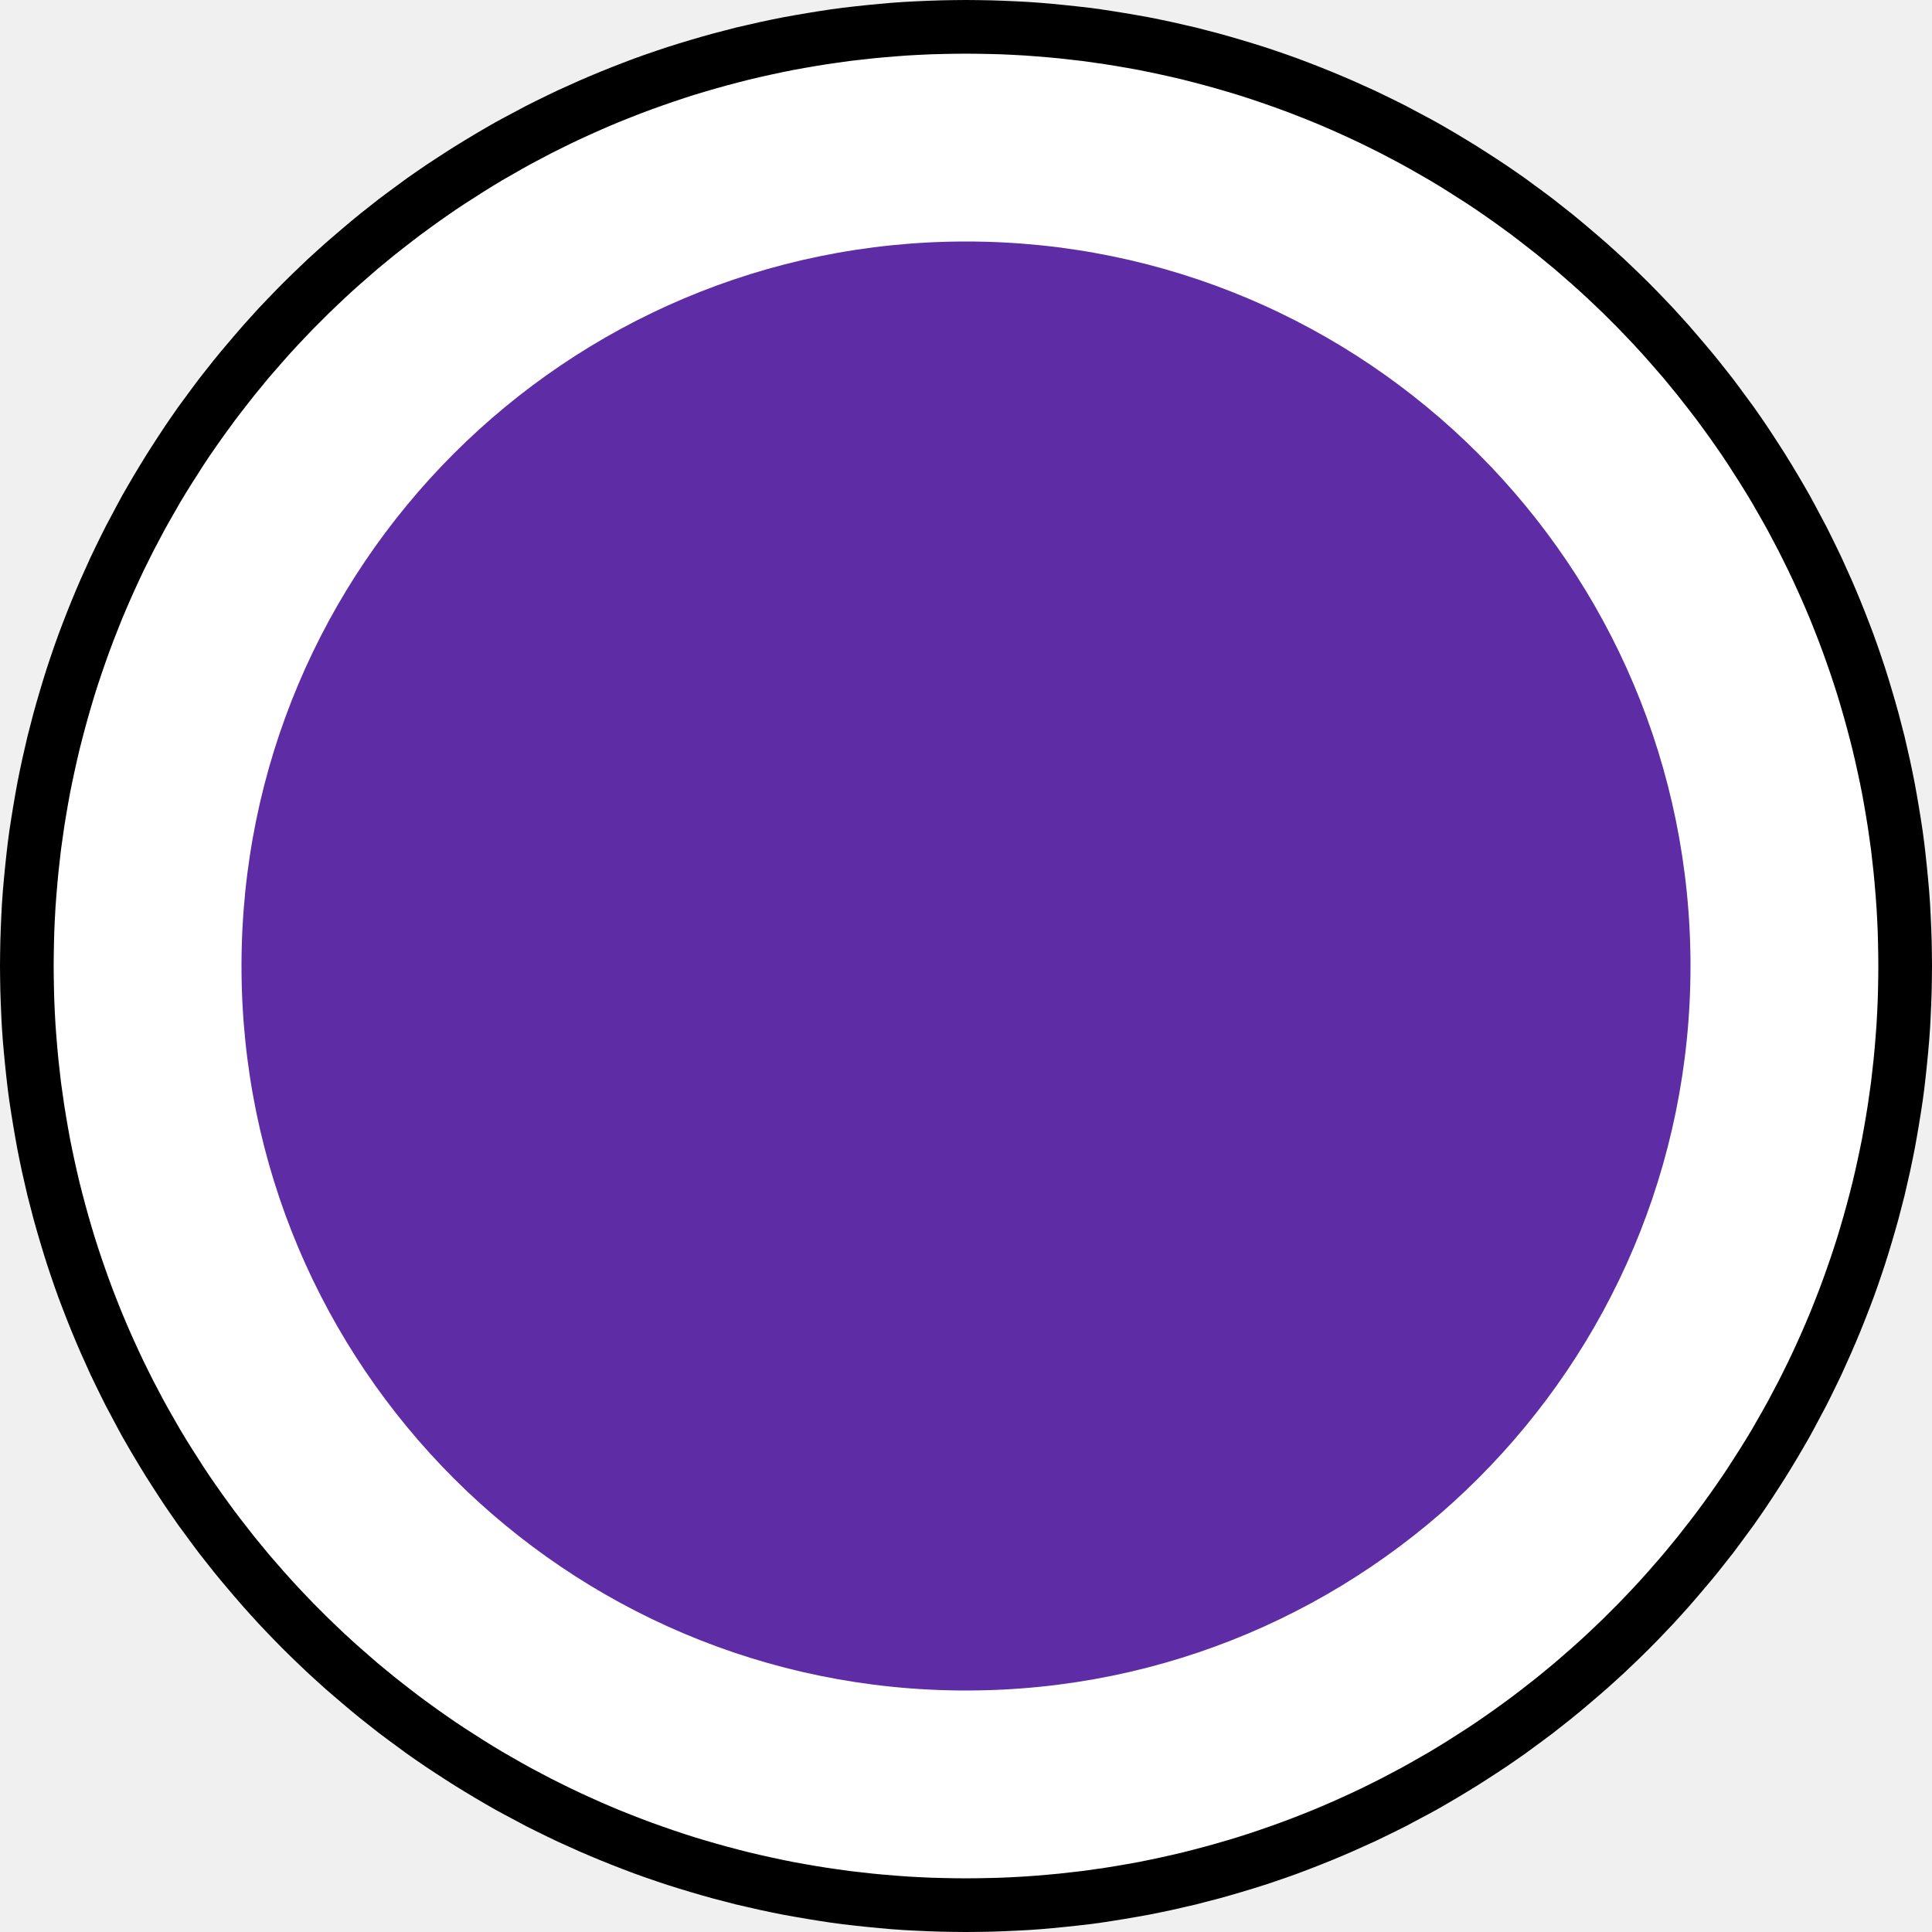
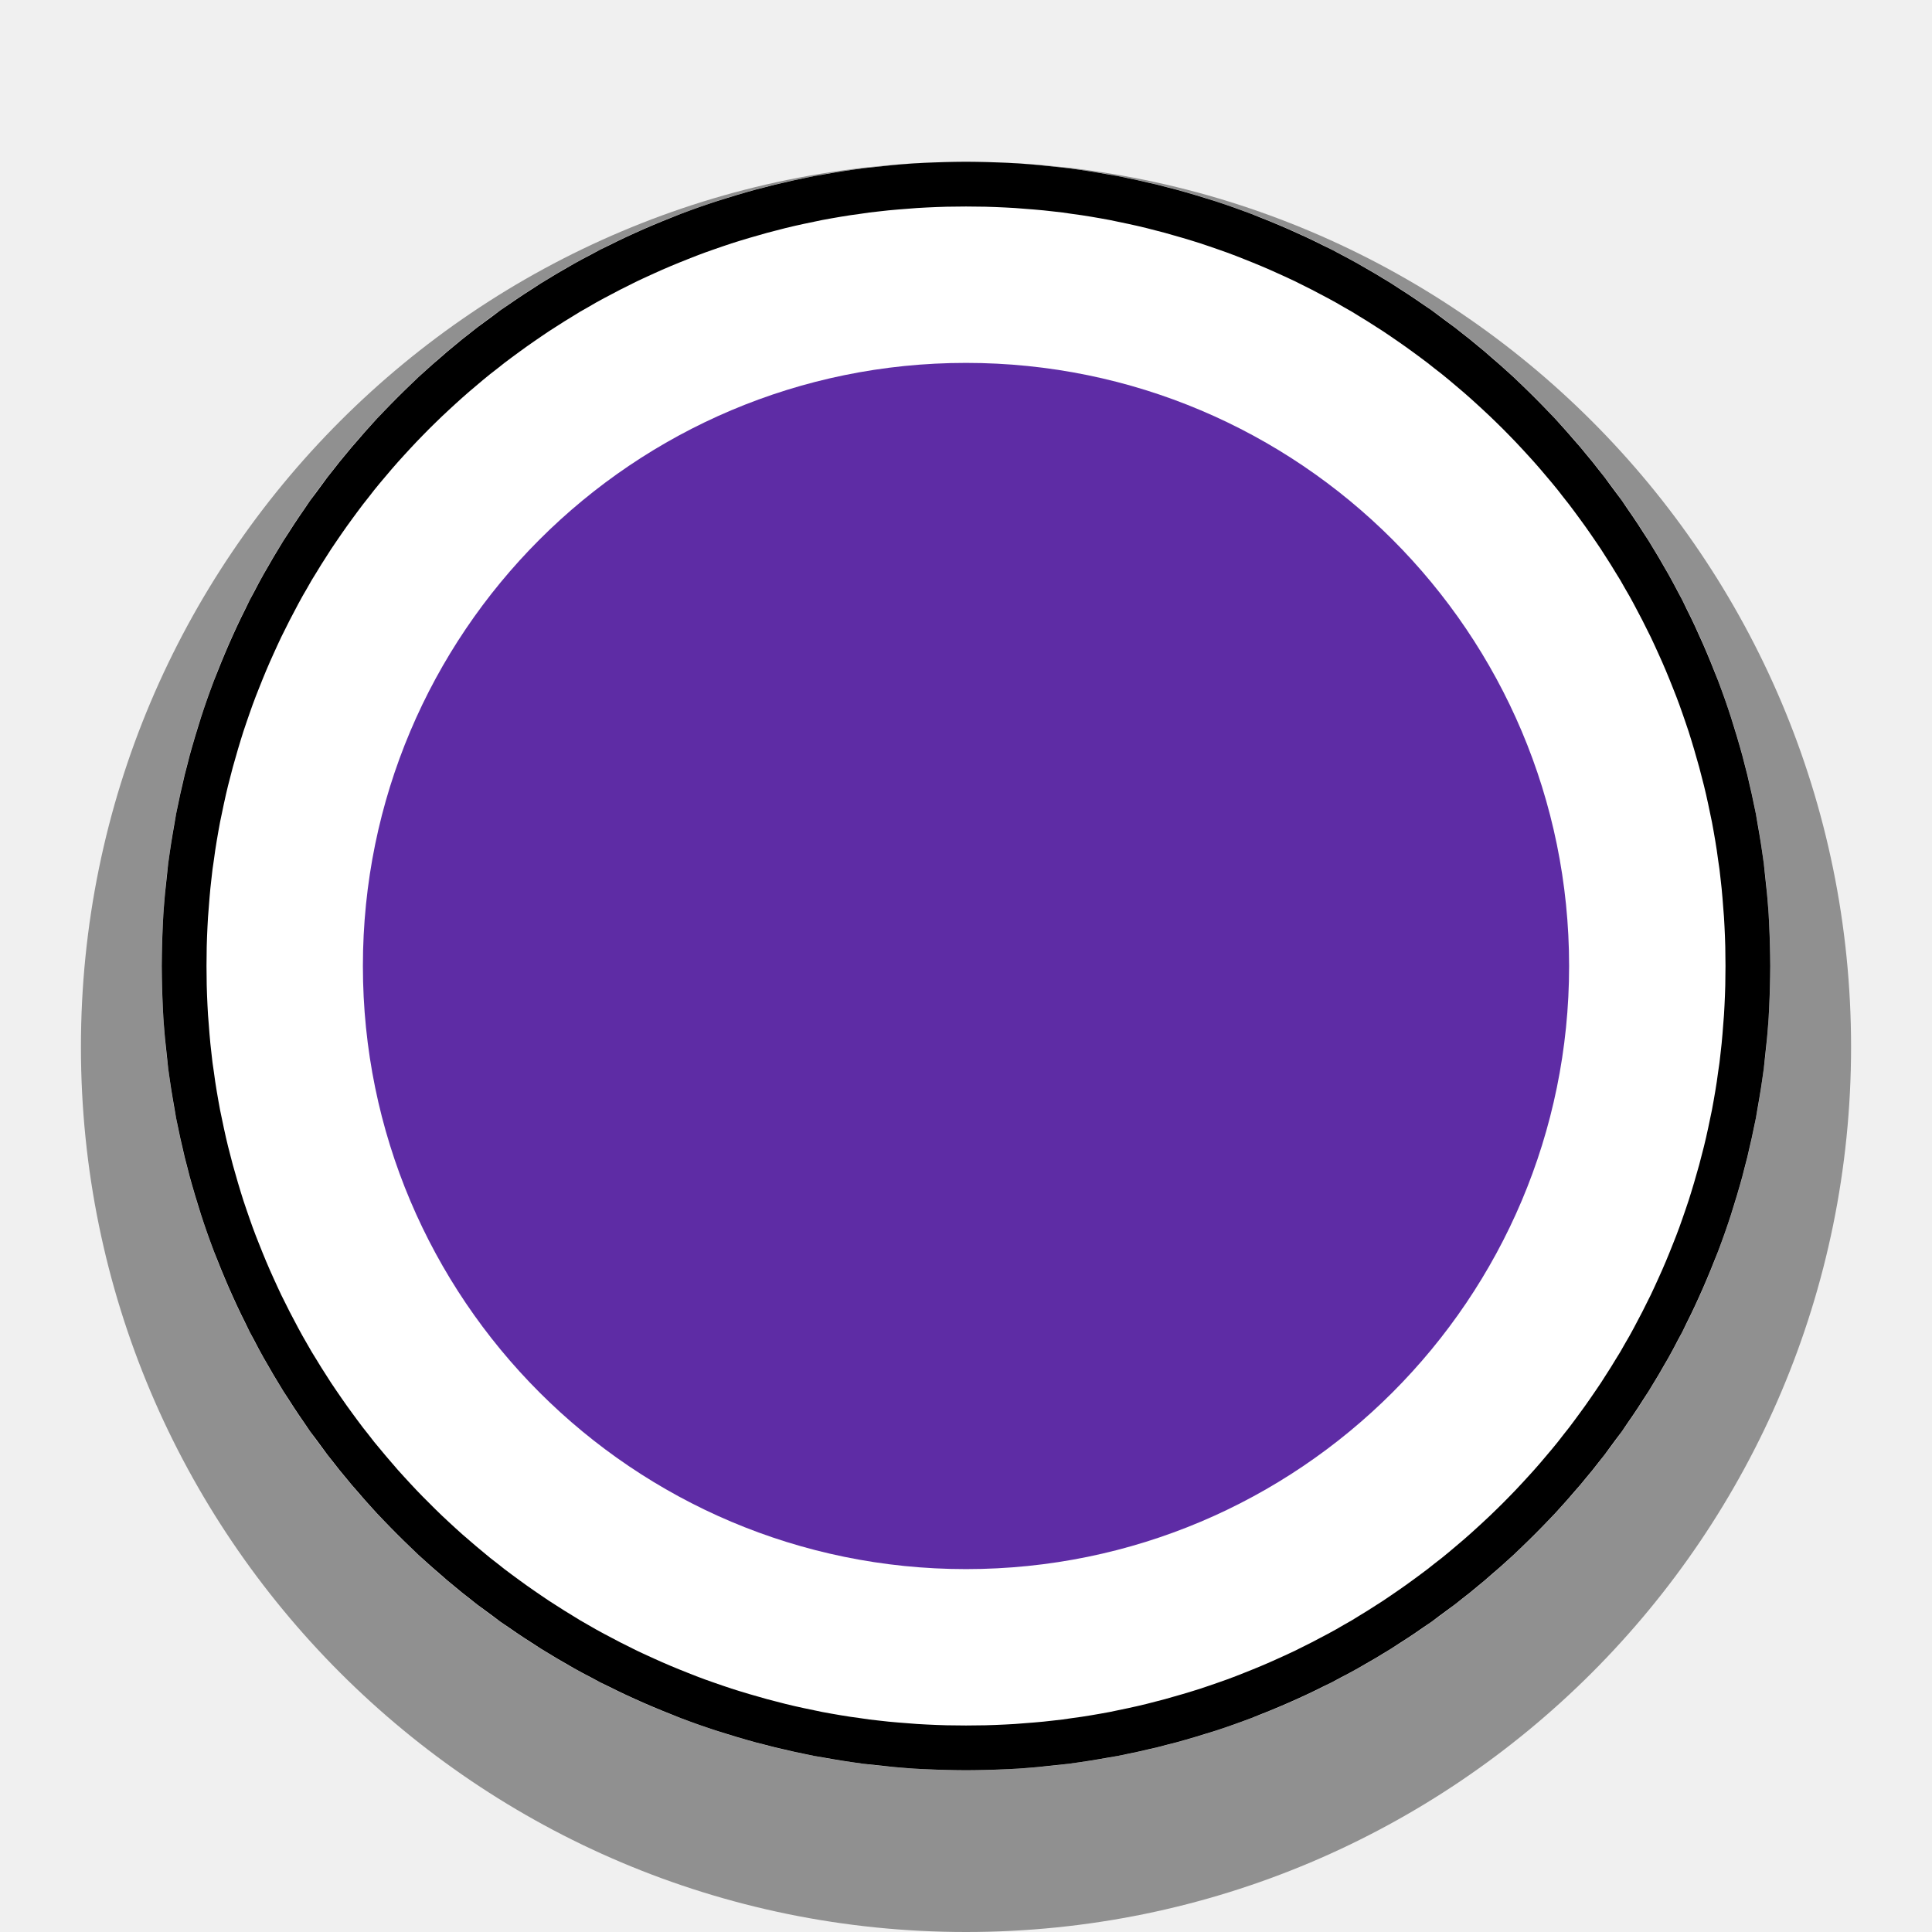
<svg xmlns="http://www.w3.org/2000/svg" width="100%" height="100%" viewBox="0 0 18 18" version="1.1" xml:space="preserve" style="fill-rule:evenodd;clip-rule:evenodd;stroke-linejoin:round;stroke-miterlimit:1.414;">
-   <circle cx="9" cy="9" r="9" style="fill:#fff;" />
-   <path d="M9.116,0.001l0.116,0.002l0.116,0.004l0.115,0.005l0.115,0.006l0.114,0.008l0.114,0.01l0.114,0.011l0.113,0.012l0.113,0.013l0.112,0.015l0.112,0.017l0.111,0.018l0.111,0.019l0.111,0.02l0.11,0.022l0.109,0.023l0.218,0.05l0.216,0.056l0.107,0.03l0.106,0.031l0.106,0.032l0.105,0.033l0.105,0.035l0.105,0.036l0.103,0.037l0.103,0.039l0.103,0.04l0.102,0.041l0.101,0.042l0.1,0.043l0.2,0.09l0.098,0.047l0.098,0.048l0.098,0.049l0.192,0.102l0.096,0.052l0.094,0.054l0.094,0.055l0.093,0.056l0.093,0.057l0.091,0.058l0.091,0.059l0.091,0.06l0.089,0.061l0.089,0.062l0.174,0.128l0.087,0.065l0.17,0.134l0.083,0.068l0.083,0.07l0.082,0.07l0.082,0.071l0.08,0.072l0.08,0.073l0.078,0.074l0.078,0.075l0.077,0.076l0.076,0.077l0.075,0.078l0.074,0.078l0.073,0.08l0.072,0.08l0.071,0.082l0.07,0.082l0.07,0.083l0.068,0.083l0.134,0.17l0.065,0.087l0.128,0.174l0.062,0.089l0.061,0.089l0.06,0.091l0.059,0.091l0.058,0.091l0.057,0.093l0.056,0.093l0.055,0.094l0.054,0.094l0.052,0.096l0.102,0.192l0.049,0.098l0.048,0.098l0.047,0.098l0.09,0.2l0.043,0.1l0.042,0.101l0.041,0.102l0.04,0.103l0.039,0.103l0.037,0.103l0.036,0.105l0.035,0.105l0.033,0.105l0.032,0.106l0.031,0.106l0.03,0.107l0.056,0.216l0.05,0.218l0.023,0.109l0.022,0.11l0.02,0.111l0.019,0.111l0.018,0.111l0.017,0.112l0.015,0.112l0.013,0.113l0.012,0.113l0.011,0.114l0.01,0.114l0.008,0.114l0.006,0.115l0.005,0.115l0.004,0.116l0.002,0.116l0.001,0.116l-0.001,0.116l-0.002,0.116l-0.004,0.116l-0.005,0.115l-0.006,0.115l-0.008,0.114l-0.01,0.114l-0.011,0.114l-0.012,0.113l-0.013,0.113l-0.015,0.112l-0.017,0.112l-0.018,0.111l-0.019,0.111l-0.02,0.111l-0.022,0.11l-0.023,0.109l-0.025,0.109l-0.025,0.109l-0.028,0.108l-0.028,0.108l-0.03,0.107l-0.031,0.106l-0.032,0.106l-0.033,0.105l-0.035,0.105l-0.036,0.105l-0.037,0.103l-0.039,0.103l-0.04,0.103l-0.041,0.102l-0.042,0.101l-0.043,0.1l-0.045,0.1l-0.045,0.1l-0.047,0.098l-0.048,0.098l-0.049,0.098l-0.051,0.096l-0.051,0.096l-0.052,0.096l-0.054,0.094l-0.055,0.094l-0.056,0.093l-0.057,0.093l-0.058,0.091l-0.059,0.091l-0.06,0.091l-0.061,0.089l-0.062,0.089l-0.064,0.087l-0.064,0.087l-0.065,0.087l-0.067,0.085l-0.067,0.085l-0.068,0.083l-0.07,0.083l-0.07,0.082l-0.071,0.082l-0.072,0.08l-0.073,0.08l-0.074,0.078l-0.075,0.078l-0.076,0.077l-0.077,0.076l-0.078,0.075l-0.078,0.074l-0.08,0.073l-0.08,0.072l-0.082,0.071l-0.082,0.07l-0.083,0.07l-0.083,0.068l-0.085,0.067l-0.085,0.067l-0.087,0.065l-0.087,0.064l-0.087,0.064l-0.089,0.062l-0.089,0.061l-0.091,0.06l-0.091,0.059l-0.091,0.058l-0.093,0.057l-0.093,0.056l-0.094,0.055l-0.094,0.054l-0.096,0.052l-0.096,0.051l-0.096,0.051l-0.098,0.049l-0.098,0.048l-0.098,0.047l-0.1,0.045l-0.1,0.045l-0.1,0.043l-0.101,0.042l-0.102,0.041l-0.103,0.04l-0.103,0.039l-0.103,0.037l-0.105,0.036l-0.105,0.035l-0.105,0.033l-0.106,0.032l-0.106,0.031l-0.107,0.03l-0.108,0.028l-0.108,0.028l-0.109,0.025l-0.109,0.025l-0.109,0.023l-0.11,0.022l-0.111,0.02l-0.111,0.019l-0.111,0.018l-0.112,0.017l-0.112,0.015l-0.113,0.013l-0.113,0.012l-0.114,0.011l-0.114,0.01l-0.114,0.008l-0.115,0.006l-0.115,0.005l-0.116,0.004l-0.116,0.002l-0.116,0.001l-0.116,-0.001l-0.116,-0.002l-0.116,-0.004l-0.115,-0.005l-0.115,-0.006l-0.114,-0.008l-0.114,-0.01l-0.114,-0.011l-0.113,-0.012l-0.113,-0.013l-0.112,-0.015l-0.112,-0.017l-0.111,-0.018l-0.111,-0.019l-0.111,-0.02l-0.11,-0.022l-0.109,-0.023l-0.109,-0.025l-0.109,-0.025l-0.108,-0.028l-0.108,-0.028l-0.107,-0.03l-0.106,-0.031l-0.106,-0.032l-0.105,-0.033l-0.105,-0.035l-0.105,-0.036l-0.103,-0.037l-0.103,-0.039l-0.103,-0.04l-0.102,-0.041l-0.101,-0.042l-0.1,-0.043l-0.1,-0.045l-0.1,-0.045l-0.098,-0.047l-0.098,-0.048l-0.098,-0.049l-0.096,-0.051l-0.096,-0.051l-0.096,-0.052l-0.094,-0.054l-0.094,-0.055l-0.093,-0.056l-0.093,-0.057l-0.091,-0.058l-0.091,-0.059l-0.091,-0.06l-0.089,-0.061l-0.089,-0.062l-0.087,-0.064l-0.087,-0.064l-0.087,-0.065l-0.085,-0.067l-0.085,-0.067l-0.083,-0.068l-0.083,-0.07l-0.082,-0.07l-0.082,-0.071l-0.08,-0.072l-0.08,-0.073l-0.078,-0.074l-0.078,-0.075l-0.077,-0.076l-0.076,-0.077l-0.075,-0.078l-0.074,-0.078l-0.073,-0.08l-0.072,-0.08l-0.071,-0.082l-0.07,-0.082l-0.07,-0.083l-0.068,-0.083l-0.067,-0.085l-0.067,-0.085l-0.065,-0.087l-0.064,-0.087l-0.064,-0.087l-0.062,-0.089l-0.061,-0.089l-0.06,-0.091l-0.059,-0.091l-0.058,-0.091l-0.057,-0.093l-0.056,-0.093l-0.055,-0.094l-0.054,-0.094l-0.052,-0.096l-0.051,-0.096l-0.051,-0.096l-0.049,-0.098l-0.048,-0.098l-0.047,-0.098l-0.045,-0.1l-0.045,-0.1l-0.043,-0.1l-0.042,-0.101l-0.041,-0.102l-0.04,-0.103l-0.039,-0.103l-0.037,-0.103l-0.036,-0.105l-0.035,-0.105l-0.033,-0.105l-0.032,-0.106l-0.031,-0.106l-0.03,-0.107l-0.028,-0.108l-0.028,-0.108l-0.025,-0.109l-0.025,-0.109l-0.023,-0.109l-0.022,-0.11l-0.02,-0.111l-0.019,-0.111l-0.018,-0.111l-0.017,-0.112l-0.015,-0.112l-0.013,-0.113l-0.012,-0.113l-0.011,-0.114l-0.01,-0.114l-0.008,-0.114l-0.006,-0.115l-0.005,-0.115l-0.004,-0.116l-0.002,-0.116l-0.001,-0.116l0.001,-0.116l0.002,-0.116l0.004,-0.116l0.005,-0.115l0.006,-0.115l0.008,-0.114l0.01,-0.114l0.011,-0.114l0.012,-0.113l0.013,-0.113l0.015,-0.112l0.017,-0.112l0.018,-0.111l0.019,-0.111l0.02,-0.111l0.022,-0.11l0.023,-0.109l0.025,-0.109l0.025,-0.109l0.028,-0.108l0.028,-0.108l0.03,-0.107l0.031,-0.106l0.032,-0.106l0.033,-0.105l0.035,-0.105l0.036,-0.105l0.037,-0.103l0.039,-0.103l0.04,-0.103l0.041,-0.102l0.042,-0.101l0.043,-0.1l0.045,-0.1l0.045,-0.1l0.047,-0.098l0.048,-0.098l0.049,-0.098l0.051,-0.096l0.051,-0.096l0.052,-0.096l0.054,-0.094l0.055,-0.094l0.056,-0.093l0.057,-0.093l0.058,-0.091l0.059,-0.091l0.06,-0.091l0.061,-0.089l0.062,-0.089l0.064,-0.087l0.064,-0.087l0.065,-0.087l0.067,-0.085l0.067,-0.085l0.068,-0.083l0.07,-0.083l0.07,-0.082l0.071,-0.082l0.072,-0.08l0.073,-0.08l0.074,-0.078l0.075,-0.078l0.076,-0.077l0.077,-0.076l0.078,-0.075l0.078,-0.074l0.08,-0.073l0.08,-0.072l0.082,-0.071l0.082,-0.07l0.083,-0.07l0.083,-0.068l0.085,-0.067l0.085,-0.067l0.087,-0.065l0.087,-0.064l0.087,-0.064l0.089,-0.062l0.089,-0.061l0.091,-0.06l0.091,-0.059l0.091,-0.058l0.093,-0.057l0.093,-0.056l0.094,-0.055l0.094,-0.054l0.096,-0.052l0.096,-0.051l0.096,-0.051l0.098,-0.049l0.098,-0.048l0.098,-0.047l0.1,-0.045l0.1,-0.045l0.1,-0.043l0.101,-0.042l0.102,-0.041l0.103,-0.04l0.103,-0.039l0.103,-0.037l0.105,-0.036l0.105,-0.035l0.105,-0.033l0.106,-0.032l0.106,-0.031l0.107,-0.03l0.108,-0.028l0.108,-0.028l0.109,-0.025l0.109,-0.025l0.109,-0.023l0.11,-0.022l0.111,-0.02l0.111,-0.019l0.111,-0.018l0.112,-0.017l0.112,-0.015l0.113,-0.013l0.113,-0.012l0.114,-0.011l0.114,-0.01l0.114,-0.008l0.115,-0.006l0.115,-0.005l0.116,-0.004l0.116,-0.002l0.116,-0.001l0.116,0.001Zm-0.226,0.5l-0.109,0.002l-0.11,0.003l-0.108,0.005l-0.109,0.006l-0.108,0.008l-0.108,0.009l-0.107,0.01l-0.107,0.012l-0.106,0.012l-0.107,0.015l-0.105,0.015l-0.105,0.017l-0.105,0.018l-0.105,0.019l-0.104,0.021l-0.103,0.022l-0.103,0.023l-0.102,0.024l-0.102,0.026l-0.102,0.027l-0.101,0.028l-0.1,0.029l-0.1,0.03l-0.1,0.032l-0.099,0.033l-0.098,0.034l-0.098,0.035l-0.097,0.036l-0.097,0.038l-0.096,0.038l-0.096,0.04l-0.095,0.041l-0.094,0.042l-0.094,0.043l-0.093,0.044l-0.093,0.046l-0.092,0.046l-0.091,0.048l-0.091,0.048l-0.09,0.05l-0.089,0.051l-0.089,0.051l-0.088,0.053l-0.087,0.054l-0.086,0.055l-0.086,0.055l-0.086,0.057l-0.084,0.058l-0.084,0.059l-0.083,0.06l-0.082,0.06l-0.081,0.062l-0.081,0.063l-0.08,0.063l-0.079,0.065l-0.079,0.065l-0.077,0.067l-0.077,0.067l-0.076,0.068l-0.075,0.069l-0.074,0.07l-0.074,0.071l-0.072,0.072l-0.072,0.072l-0.071,0.074l-0.07,0.074l-0.069,0.075l-0.068,0.076l-0.067,0.077l-0.067,0.077l-0.065,0.079l-0.065,0.079l-0.063,0.08l-0.063,0.081l-0.062,0.081l-0.06,0.082l-0.06,0.083l-0.059,0.084l-0.058,0.084l-0.057,0.086l-0.055,0.086l-0.055,0.086l-0.054,0.087l-0.053,0.088l-0.051,0.089l-0.051,0.089l-0.05,0.09l-0.048,0.091l-0.048,0.091l-0.046,0.092l-0.046,0.093l-0.044,0.093l-0.043,0.094l-0.042,0.094l-0.041,0.095l-0.04,0.096l-0.038,0.096l-0.038,0.097l-0.036,0.097l-0.035,0.098l-0.034,0.098l-0.033,0.099l-0.032,0.1l-0.03,0.1l-0.029,0.1l-0.028,0.101l-0.027,0.102l-0.026,0.102l-0.024,0.102l-0.023,0.103l-0.022,0.103l-0.021,0.104l-0.019,0.105l-0.018,0.105l-0.017,0.105l-0.015,0.105l-0.015,0.107l-0.012,0.106l-0.012,0.107l-0.01,0.107l-0.009,0.108l-0.008,0.108l-0.006,0.109l-0.005,0.108l-0.003,0.11l-0.002,0.109l-0.001,0.11l0.001,0.11l0.002,0.109l0.003,0.11l0.005,0.108l0.006,0.109l0.008,0.108l0.009,0.108l0.01,0.107l0.012,0.107l0.012,0.106l0.015,0.107l0.015,0.105l0.017,0.105l0.018,0.105l0.019,0.105l0.021,0.104l0.022,0.103l0.023,0.103l0.024,0.102l0.026,0.102l0.027,0.102l0.028,0.101l0.029,0.1l0.03,0.1l0.032,0.1l0.033,0.099l0.034,0.098l0.035,0.098l0.036,0.097l0.038,0.097l0.038,0.096l0.04,0.096l0.041,0.095l0.042,0.094l0.043,0.094l0.044,0.093l0.046,0.093l0.046,0.092l0.096,0.182l0.05,0.09l0.102,0.178l0.053,0.088l0.054,0.087l0.11,0.172l0.057,0.086l0.058,0.084l0.059,0.084l0.06,0.083l0.06,0.082l0.062,0.081l0.063,0.081l0.063,0.08l0.13,0.158l0.134,0.154l0.068,0.076l0.069,0.075l0.07,0.074l0.071,0.074l0.144,0.144l0.074,0.071l0.074,0.07l0.075,0.069l0.076,0.068l0.154,0.134l0.158,0.13l0.08,0.063l0.081,0.063l0.081,0.062l0.082,0.06l0.083,0.06l0.084,0.059l0.084,0.058l0.086,0.057l0.172,0.11l0.087,0.054l0.088,0.053l0.178,0.102l0.09,0.05l0.182,0.096l0.092,0.046l0.093,0.046l0.093,0.044l0.094,0.043l0.094,0.042l0.095,0.041l0.096,0.04l0.096,0.038l0.097,0.038l0.097,0.036l0.098,0.035l0.098,0.034l0.099,0.033l0.1,0.032l0.1,0.03l0.1,0.029l0.101,0.028l0.102,0.027l0.102,0.026l0.102,0.024l0.103,0.023l0.103,0.022l0.104,0.021l0.105,0.019l0.105,0.018l0.105,0.017l0.105,0.015l0.107,0.015l0.106,0.012l0.107,0.012l0.107,0.01l0.108,0.009l0.108,0.008l0.109,0.006l0.108,0.005l0.11,0.003l0.109,0.002l0.11,0.001l0.11,-0.001l0.109,-0.002l0.11,-0.003l0.108,-0.005l0.109,-0.006l0.108,-0.008l0.108,-0.009l0.107,-0.01l0.107,-0.012l0.106,-0.012l0.107,-0.015l0.105,-0.015l0.105,-0.017l0.105,-0.018l0.105,-0.019l0.104,-0.021l0.103,-0.022l0.103,-0.023l0.102,-0.024l0.102,-0.026l0.102,-0.027l0.101,-0.028l0.1,-0.029l0.1,-0.03l0.1,-0.032l0.099,-0.033l0.098,-0.034l0.098,-0.035l0.097,-0.036l0.097,-0.038l0.096,-0.038l0.096,-0.04l0.095,-0.041l0.094,-0.042l0.094,-0.043l0.093,-0.044l0.093,-0.046l0.092,-0.046l0.091,-0.048l0.091,-0.048l0.09,-0.05l0.089,-0.051l0.089,-0.051l0.088,-0.053l0.087,-0.054l0.086,-0.055l0.086,-0.055l0.086,-0.057l0.084,-0.058l0.084,-0.059l0.083,-0.06l0.082,-0.06l0.081,-0.062l0.081,-0.063l0.08,-0.063l0.079,-0.065l0.079,-0.065l0.077,-0.067l0.077,-0.067l0.076,-0.068l0.075,-0.069l0.074,-0.07l0.074,-0.071l0.072,-0.072l0.072,-0.072l0.071,-0.074l0.07,-0.074l0.069,-0.075l0.068,-0.076l0.067,-0.077l0.067,-0.077l0.065,-0.079l0.065,-0.079l0.063,-0.08l0.063,-0.081l0.062,-0.081l0.06,-0.082l0.06,-0.083l0.059,-0.084l0.058,-0.084l0.057,-0.086l0.055,-0.086l0.055,-0.086l0.054,-0.087l0.053,-0.088l0.051,-0.089l0.051,-0.089l0.05,-0.09l0.048,-0.091l0.048,-0.091l0.046,-0.092l0.046,-0.093l0.044,-0.093l0.043,-0.094l0.042,-0.094l0.041,-0.095l0.04,-0.096l0.038,-0.096l0.038,-0.097l0.036,-0.097l0.035,-0.098l0.034,-0.098l0.033,-0.099l0.032,-0.1l0.03,-0.1l0.029,-0.1l0.028,-0.101l0.027,-0.102l0.026,-0.102l0.024,-0.102l0.023,-0.103l0.022,-0.103l0.021,-0.104l0.019,-0.105l0.018,-0.105l0.017,-0.105l0.015,-0.105l0.015,-0.107l0.012,-0.106l0.012,-0.107l0.01,-0.107l0.009,-0.108l0.008,-0.108l0.006,-0.109l0.005,-0.108l0.003,-0.11l0.002,-0.109l0.001,-0.11l-0.001,-0.11l-0.002,-0.109l-0.003,-0.11l-0.005,-0.108l-0.006,-0.109l-0.008,-0.108l-0.009,-0.108l-0.01,-0.107l-0.012,-0.107l-0.012,-0.106l-0.015,-0.107l-0.015,-0.105l-0.017,-0.105l-0.018,-0.105l-0.019,-0.105l-0.021,-0.104l-0.022,-0.103l-0.023,-0.103l-0.024,-0.102l-0.026,-0.102l-0.027,-0.102l-0.028,-0.101l-0.029,-0.1l-0.03,-0.1l-0.032,-0.1l-0.033,-0.099l-0.034,-0.098l-0.035,-0.098l-0.036,-0.097l-0.038,-0.097l-0.038,-0.096l-0.04,-0.096l-0.041,-0.095l-0.042,-0.094l-0.043,-0.094l-0.044,-0.093l-0.046,-0.093l-0.046,-0.092l-0.048,-0.091l-0.048,-0.091l-0.05,-0.09l-0.051,-0.089l-0.051,-0.089l-0.053,-0.088l-0.054,-0.087l-0.055,-0.086l-0.055,-0.086l-0.057,-0.086l-0.058,-0.084l-0.059,-0.084l-0.06,-0.083l-0.06,-0.082l-0.062,-0.081l-0.063,-0.081l-0.063,-0.08l-0.065,-0.079l-0.065,-0.079l-0.067,-0.077l-0.067,-0.077l-0.068,-0.076l-0.069,-0.075l-0.07,-0.074l-0.071,-0.074l-0.072,-0.072l-0.072,-0.072l-0.074,-0.071l-0.074,-0.07l-0.075,-0.069l-0.076,-0.068l-0.077,-0.067l-0.077,-0.067l-0.079,-0.065l-0.079,-0.065l-0.08,-0.063l-0.081,-0.063l-0.081,-0.062l-0.082,-0.06l-0.083,-0.06l-0.084,-0.059l-0.084,-0.058l-0.086,-0.057l-0.086,-0.055l-0.086,-0.055l-0.087,-0.054l-0.088,-0.053l-0.089,-0.051l-0.089,-0.051l-0.09,-0.05l-0.091,-0.048l-0.091,-0.048l-0.092,-0.046l-0.093,-0.046l-0.093,-0.044l-0.094,-0.043l-0.094,-0.042l-0.095,-0.041l-0.096,-0.04l-0.096,-0.038l-0.097,-0.038l-0.097,-0.036l-0.098,-0.035l-0.098,-0.034l-0.099,-0.033l-0.1,-0.032l-0.1,-0.03l-0.1,-0.029l-0.101,-0.028l-0.102,-0.027l-0.102,-0.026l-0.102,-0.024l-0.103,-0.023l-0.103,-0.022l-0.104,-0.021l-0.105,-0.019l-0.105,-0.018l-0.105,-0.017l-0.105,-0.015l-0.107,-0.015l-0.106,-0.012l-0.107,-0.012l-0.107,-0.01l-0.108,-0.009l-0.108,-0.008l-0.109,-0.006l-0.108,-0.005l-0.11,-0.003l-0.109,-0.002l-0.11,-0.001l-0.11,0.001Z" />
-   <circle cx="9" cy="9" r="6.75" style="fill:#5e2ca5;" />
+   <circle cx="9" cy="9.754" r="8.246" style="fill-opacity:0.4;" />
+   <circle cx="9" cy="9" r="7.493" style="fill:#fff;" />
+   <path d="M9.097,1.508l0.096,0.002l0.097,0.003l0.095,0.004l0.096,0.005l0.095,0.007l0.095,0.008l0.095,0.01l0.094,0.01l0.094,0.01l0.093,0.013l0.094,0.014l0.092,0.015l0.092,0.016l0.093,0.016l0.091,0.019l0.091,0.019l0.182,0.042l0.179,0.046l0.089,0.025l0.089,0.026l0.088,0.027l0.087,0.027l0.088,0.029l0.087,0.03l0.086,0.031l0.086,0.032l0.085,0.034l0.085,0.034l0.084,0.035l0.084,0.036l0.166,0.075l0.082,0.039l0.081,0.04l0.082,0.04l0.16,0.085l0.08,0.044l0.078,0.045l0.078,0.045l0.078,0.047l0.077,0.047l0.076,0.049l0.076,0.049l0.075,0.05l0.074,0.051l0.075,0.051l0.144,0.107l0.073,0.054l0.141,0.111l0.069,0.057l0.07,0.058l0.068,0.059l0.068,0.059l0.067,0.06l0.066,0.06l0.065,0.062l0.065,0.063l0.064,0.063l0.063,0.064l0.063,0.065l0.062,0.065l0.06,0.066l0.06,0.067l0.059,0.068l0.059,0.068l0.058,0.07l0.057,0.069l0.111,0.141l0.054,0.073l0.107,0.144l0.051,0.075l0.051,0.074l0.05,0.075l0.049,0.076l0.049,0.076l0.047,0.077l0.047,0.078l0.045,0.078l0.045,0.078l0.044,0.08l0.085,0.16l0.04,0.082l0.04,0.081l0.039,0.082l0.075,0.166l0.036,0.084l0.035,0.084l0.034,0.085l0.034,0.085l0.032,0.086l0.031,0.086l0.03,0.087l0.029,0.088l0.027,0.087l0.027,0.088l0.026,0.089l0.025,0.089l0.046,0.179l0.042,0.182l0.019,0.091l0.019,0.091l0.016,0.093l0.016,0.092l0.015,0.092l0.014,0.094l0.013,0.093l0.01,0.094l0.01,0.094l0.01,0.095l0.008,0.095l0.007,0.095l0.005,0.096l0.004,0.095l0.003,0.097l0.002,0.096l0.001,0.097l-0.001,0.097l-0.002,0.096l-0.003,0.097l-0.004,0.095l-0.005,0.096l-0.007,0.095l-0.008,0.095l-0.01,0.095l-0.01,0.094l-0.01,0.094l-0.013,0.093l-0.014,0.094l-0.015,0.092l-0.016,0.092l-0.016,0.093l-0.019,0.091l-0.019,0.091l-0.021,0.091l-0.021,0.091l-0.023,0.089l-0.023,0.09l-0.025,0.089l-0.026,0.089l-0.027,0.088l-0.027,0.087l-0.029,0.088l-0.03,0.087l-0.031,0.086l-0.032,0.086l-0.034,0.085l-0.034,0.085l-0.035,0.084l-0.036,0.084l-0.037,0.083l-0.038,0.083l-0.039,0.082l-0.04,0.081l-0.04,0.082l-0.043,0.08l-0.042,0.08l-0.044,0.08l-0.045,0.078l-0.045,0.078l-0.047,0.078l-0.047,0.077l-0.049,0.076l-0.049,0.076l-0.05,0.075l-0.051,0.074l-0.051,0.075l-0.054,0.072l-0.053,0.072l-0.054,0.073l-0.056,0.071l-0.055,0.07l-0.057,0.069l-0.058,0.07l-0.059,0.068l-0.059,0.068l-0.06,0.067l-0.06,0.066l-0.062,0.065l-0.063,0.065l-0.063,0.064l-0.064,0.063l-0.065,0.063l-0.065,0.062l-0.066,0.06l-0.067,0.06l-0.068,0.059l-0.068,0.059l-0.07,0.058l-0.069,0.057l-0.07,0.055l-0.071,0.056l-0.073,0.054l-0.072,0.053l-0.072,0.054l-0.075,0.051l-0.074,0.051l-0.075,0.05l-0.076,0.049l-0.076,0.049l-0.077,0.047l-0.078,0.047l-0.078,0.045l-0.078,0.045l-0.08,0.044l-0.08,0.042l-0.08,0.043l-0.082,0.04l-0.081,0.04l-0.082,0.039l-0.083,0.038l-0.083,0.037l-0.084,0.036l-0.084,0.035l-0.085,0.034l-0.085,0.034l-0.086,0.032l-0.086,0.031l-0.087,0.03l-0.088,0.029l-0.087,0.027l-0.088,0.027l-0.089,0.026l-0.089,0.025l-0.09,0.023l-0.089,0.023l-0.091,0.021l-0.091,0.021l-0.091,0.019l-0.091,0.019l-0.093,0.016l-0.092,0.016l-0.092,0.015l-0.094,0.014l-0.093,0.013l-0.094,0.01l-0.094,0.01l-0.095,0.01l-0.095,0.008l-0.095,0.007l-0.096,0.005l-0.095,0.004l-0.097,0.003l-0.096,0.002l-0.097,0.001l-0.097,-0.001l-0.096,-0.002l-0.097,-0.003l-0.095,-0.004l-0.096,-0.005l-0.095,-0.007l-0.095,-0.008l-0.095,-0.01l-0.094,-0.01l-0.094,-0.01l-0.093,-0.013l-0.094,-0.014l-0.092,-0.015l-0.092,-0.016l-0.093,-0.016l-0.091,-0.019l-0.091,-0.019l-0.091,-0.021l-0.091,-0.021l-0.089,-0.023l-0.09,-0.023l-0.089,-0.025l-0.089,-0.026l-0.088,-0.027l-0.087,-0.027l-0.088,-0.029l-0.087,-0.03l-0.086,-0.031l-0.086,-0.032l-0.085,-0.034l-0.085,-0.034l-0.084,-0.035l-0.084,-0.036l-0.083,-0.037l-0.083,-0.038l-0.082,-0.039l-0.081,-0.04l-0.082,-0.04l-0.08,-0.043l-0.08,-0.042l-0.08,-0.044l-0.078,-0.045l-0.078,-0.045l-0.078,-0.047l-0.077,-0.047l-0.076,-0.049l-0.076,-0.049l-0.075,-0.05l-0.074,-0.051l-0.075,-0.051l-0.072,-0.054l-0.072,-0.053l-0.073,-0.054l-0.071,-0.056l-0.07,-0.055l-0.069,-0.057l-0.07,-0.058l-0.068,-0.059l-0.068,-0.059l-0.067,-0.06l-0.066,-0.06l-0.065,-0.062l-0.065,-0.063l-0.064,-0.063l-0.063,-0.064l-0.063,-0.065l-0.062,-0.065l-0.06,-0.066l-0.06,-0.067l-0.059,-0.068l-0.059,-0.068l-0.058,-0.07l-0.057,-0.069l-0.055,-0.07l-0.056,-0.071l-0.054,-0.073l-0.053,-0.072l-0.054,-0.072l-0.051,-0.075l-0.051,-0.074l-0.05,-0.075l-0.049,-0.076l-0.049,-0.076l-0.047,-0.077l-0.047,-0.078l-0.045,-0.078l-0.045,-0.078l-0.044,-0.08l-0.042,-0.08l-0.043,-0.08l-0.04,-0.082l-0.04,-0.081l-0.039,-0.082l-0.038,-0.083l-0.037,-0.083l-0.036,-0.084l-0.035,-0.084l-0.034,-0.085l-0.034,-0.085l-0.032,-0.086l-0.031,-0.086l-0.03,-0.087l-0.029,-0.088l-0.027,-0.087l-0.027,-0.088l-0.026,-0.089l-0.025,-0.089l-0.023,-0.09l-0.023,-0.089l-0.021,-0.091l-0.021,-0.091l-0.019,-0.091l-0.019,-0.091l-0.016,-0.093l-0.016,-0.092l-0.015,-0.092l-0.014,-0.094l-0.013,-0.093l-0.01,-0.094l-0.01,-0.094l-0.01,-0.095l-0.008,-0.095l-0.007,-0.095l-0.005,-0.096l-0.004,-0.095l-0.003,-0.097l-0.002,-0.096l-0.001,-0.097l0.001,-0.097l0.002,-0.096l0.003,-0.097l0.004,-0.095l0.005,-0.096l0.007,-0.095l0.008,-0.095l0.01,-0.095l0.01,-0.094l0.01,-0.094l0.013,-0.093l0.014,-0.094l0.015,-0.092l0.016,-0.092l0.016,-0.093l0.019,-0.091l0.019,-0.091l0.021,-0.091l0.021,-0.091l0.023,-0.089l0.023,-0.09l0.025,-0.089l0.026,-0.089l0.027,-0.088l0.027,-0.087l0.029,-0.088l0.03,-0.087l0.031,-0.086l0.032,-0.086l0.034,-0.085l0.034,-0.085l0.035,-0.084l0.036,-0.084l0.037,-0.083l0.038,-0.083l0.039,-0.082l0.04,-0.081l0.04,-0.082l0.043,-0.08l0.042,-0.08l0.044,-0.08l0.045,-0.078l0.045,-0.078l0.047,-0.078l0.047,-0.077l0.049,-0.076l0.049,-0.076l0.05,-0.075l0.051,-0.074l0.051,-0.075l0.054,-0.072l0.053,-0.072l0.054,-0.073l0.056,-0.071l0.055,-0.07l0.057,-0.069l0.058,-0.07l0.059,-0.068l0.059,-0.068l0.06,-0.067l0.06,-0.066l0.062,-0.065l0.063,-0.065l0.063,-0.064l0.064,-0.063l0.065,-0.063l0.065,-0.062l0.066,-0.06l0.067,-0.06l0.068,-0.059l0.068,-0.059l0.07,-0.058l0.069,-0.057l0.07,-0.055l0.071,-0.056l0.073,-0.054l0.072,-0.053l0.072,-0.054l0.075,-0.051l0.074,-0.051l0.075,-0.05l0.076,-0.049l0.076,-0.049l0.077,-0.047l0.078,-0.047l0.078,-0.045l0.078,-0.045l0.08,-0.044l0.08,-0.042l0.08,-0.043l0.082,-0.04l0.081,-0.04l0.082,-0.039l0.083,-0.038l0.083,-0.037l0.084,-0.036l0.084,-0.035l0.085,-0.034l0.085,-0.034l0.086,-0.032l0.086,-0.031l0.087,-0.03l0.088,-0.029l0.087,-0.027l0.088,-0.027l0.089,-0.026l0.089,-0.025l0.09,-0.023l0.089,-0.023l0.091,-0.021l0.091,-0.021l0.091,-0.019l0.091,-0.019l0.093,-0.016l0.092,-0.016l0.092,-0.015l0.094,-0.014l0.093,-0.013l0.094,-0.01l0.094,-0.01l0.095,-0.01l0.095,-0.008l0.095,-0.007l0.096,-0.005l0.095,-0.004l0.097,-0.003l0.096,-0.002l0.097,-0.001l0.097,0.001Zm-0.189,0.417l-0.09,0.001l-0.092,0.003l-0.09,0.004l-0.091,0.005l-0.089,0.007l-0.09,0.007l-0.089,0.008l-0.09,0.01l-0.088,0.01l-0.089,0.013l-0.087,0.012l-0.088,0.014l-0.087,0.015l-0.088,0.016l-0.086,0.018l-0.086,0.018l-0.086,0.019l-0.084,0.02l-0.085,0.022l-0.085,0.022l-0.084,0.024l-0.084,0.024l-0.083,0.025l-0.083,0.026l-0.083,0.028l-0.081,0.028l-0.082,0.029l-0.08,0.03l-0.081,0.032l-0.08,0.032l-0.08,0.033l-0.079,0.034l-0.078,0.035l-0.079,0.036l-0.077,0.036l-0.078,0.039l-0.076,0.038l-0.076,0.04l-0.076,0.04l-0.075,0.041l-0.074,0.043l-0.074,0.042l-0.073,0.045l-0.072,0.044l-0.072,0.046l-0.072,0.046l-0.071,0.048l-0.07,0.048l-0.07,0.049l-0.069,0.05l-0.068,0.05l-0.068,0.051l-0.067,0.053l-0.067,0.052l-0.066,0.054l-0.065,0.055l-0.065,0.055l-0.064,0.056l-0.063,0.057l-0.062,0.057l-0.062,0.058l-0.062,0.06l-0.06,0.059l-0.059,0.06l-0.06,0.062l-0.058,0.062l-0.057,0.062l-0.057,0.063l-0.056,0.064l-0.055,0.065l-0.055,0.065l-0.054,0.066l-0.052,0.067l-0.053,0.067l-0.051,0.068l-0.05,0.068l-0.05,0.069l-0.049,0.07l-0.048,0.07l-0.048,0.071l-0.046,0.072l-0.046,0.072l-0.044,0.072l-0.045,0.073l-0.042,0.074l-0.043,0.074l-0.041,0.075l-0.04,0.076l-0.04,0.076l-0.038,0.076l-0.039,0.078l-0.036,0.077l-0.036,0.079l-0.035,0.078l-0.034,0.079l-0.033,0.08l-0.032,0.08l-0.032,0.081l-0.03,0.08l-0.029,0.082l-0.028,0.081l-0.028,0.083l-0.026,0.083l-0.025,0.083l-0.024,0.084l-0.024,0.084l-0.022,0.085l-0.022,0.085l-0.02,0.084l-0.019,0.086l-0.018,0.086l-0.018,0.086l-0.016,0.088l-0.015,0.087l-0.014,0.088l-0.012,0.087l-0.013,0.089l-0.01,0.088l-0.01,0.09l-0.008,0.089l-0.007,0.09l-0.007,0.089l-0.005,0.091l-0.004,0.09l-0.003,0.092l-0.001,0.09l-0.001,0.092l0.001,0.092l0.001,0.09l0.003,0.092l0.004,0.09l0.005,0.091l0.007,0.089l0.007,0.09l0.008,0.089l0.01,0.09l0.01,0.088l0.013,0.089l0.012,0.087l0.014,0.088l0.015,0.087l0.016,0.088l0.018,0.086l0.018,0.086l0.019,0.086l0.02,0.084l0.022,0.085l0.022,0.085l0.024,0.084l0.024,0.084l0.025,0.083l0.026,0.083l0.028,0.083l0.028,0.081l0.029,0.082l0.03,0.08l0.032,0.081l0.032,0.08l0.033,0.08l0.034,0.079l0.035,0.078l0.036,0.079l0.036,0.077l0.039,0.078l0.038,0.076l0.08,0.152l0.041,0.075l0.085,0.148l0.045,0.073l0.044,0.072l0.092,0.144l0.048,0.071l0.048,0.07l0.049,0.07l0.05,0.069l0.05,0.068l0.051,0.068l0.053,0.067l0.052,0.067l0.109,0.131l0.111,0.129l0.057,0.063l0.057,0.062l0.058,0.062l0.06,0.062l0.119,0.119l0.062,0.06l0.062,0.058l0.062,0.057l0.063,0.057l0.129,0.111l0.131,0.109l0.067,0.052l0.067,0.053l0.068,0.051l0.068,0.05l0.069,0.05l0.07,0.049l0.07,0.048l0.071,0.048l0.144,0.092l0.072,0.044l0.073,0.045l0.148,0.085l0.075,0.041l0.152,0.08l0.076,0.038l0.078,0.039l0.077,0.036l0.079,0.036l0.078,0.035l0.079,0.034l0.08,0.033l0.08,0.032l0.081,0.032l0.08,0.03l0.082,0.029l0.081,0.028l0.083,0.028l0.083,0.026l0.083,0.025l0.084,0.024l0.084,0.024l0.085,0.022l0.085,0.022l0.084,0.02l0.086,0.019l0.086,0.018l0.086,0.018l0.088,0.016l0.087,0.015l0.088,0.014l0.087,0.012l0.089,0.013l0.088,0.01l0.09,0.01l0.089,0.008l0.09,0.007l0.089,0.007l0.091,0.005l0.09,0.004l0.092,0.003l0.09,0.001l0.092,0.001l0.092,-0.001l0.09,-0.001l0.092,-0.003l0.09,-0.004l0.091,-0.005l0.089,-0.007l0.09,-0.007l0.089,-0.008l0.09,-0.01l0.088,-0.01l0.089,-0.013l0.087,-0.012l0.088,-0.014l0.087,-0.015l0.088,-0.016l0.086,-0.018l0.086,-0.018l0.086,-0.019l0.084,-0.02l0.085,-0.022l0.085,-0.022l0.084,-0.024l0.084,-0.024l0.083,-0.025l0.083,-0.026l0.083,-0.028l0.081,-0.028l0.082,-0.029l0.08,-0.03l0.081,-0.032l0.08,-0.032l0.08,-0.033l0.079,-0.034l0.078,-0.035l0.079,-0.036l0.077,-0.036l0.078,-0.039l0.076,-0.038l0.076,-0.04l0.076,-0.04l0.075,-0.041l0.074,-0.043l0.074,-0.042l0.073,-0.045l0.072,-0.044l0.072,-0.046l0.072,-0.046l0.071,-0.048l0.07,-0.048l0.07,-0.049l0.069,-0.05l0.068,-0.05l0.068,-0.051l0.067,-0.053l0.067,-0.052l0.066,-0.054l0.065,-0.055l0.065,-0.055l0.064,-0.056l0.063,-0.057l0.062,-0.057l0.062,-0.058l0.062,-0.06l0.06,-0.059l0.059,-0.06l0.06,-0.062l0.058,-0.062l0.057,-0.062l0.057,-0.063l0.056,-0.064l0.055,-0.065l0.055,-0.065l0.054,-0.066l0.052,-0.067l0.053,-0.067l0.051,-0.068l0.05,-0.068l0.05,-0.069l0.049,-0.07l0.048,-0.07l0.048,-0.071l0.046,-0.072l0.046,-0.072l0.044,-0.072l0.045,-0.073l0.042,-0.074l0.043,-0.074l0.041,-0.075l0.04,-0.076l0.04,-0.076l0.038,-0.076l0.039,-0.078l0.036,-0.077l0.036,-0.079l0.035,-0.078l0.034,-0.079l0.033,-0.08l0.032,-0.08l0.032,-0.081l0.03,-0.08l0.029,-0.082l0.028,-0.081l0.028,-0.083l0.026,-0.083l0.025,-0.083l0.024,-0.084l0.024,-0.084l0.022,-0.085l0.022,-0.085l0.02,-0.084l0.019,-0.086l0.018,-0.086l0.018,-0.086l0.016,-0.088l0.015,-0.087l0.014,-0.088l0.012,-0.087l0.013,-0.089l0.01,-0.088l0.01,-0.09l0.008,-0.089l0.007,-0.09l0.007,-0.089l0.005,-0.091l0.004,-0.09l0.003,-0.092l0.001,-0.09l0.001,-0.092l-0.001,-0.092l-0.001,-0.09l-0.003,-0.092l-0.004,-0.09l-0.005,-0.091l-0.007,-0.089l-0.007,-0.09l-0.008,-0.089l-0.01,-0.09l-0.01,-0.088l-0.013,-0.089l-0.012,-0.087l-0.014,-0.088l-0.015,-0.087l-0.016,-0.088l-0.018,-0.086l-0.018,-0.086l-0.019,-0.086l-0.02,-0.084l-0.022,-0.085l-0.022,-0.085l-0.024,-0.084l-0.024,-0.084l-0.025,-0.083l-0.026,-0.083l-0.028,-0.083l-0.028,-0.081l-0.029,-0.082l-0.03,-0.08l-0.032,-0.081l-0.032,-0.08l-0.033,-0.08l-0.034,-0.079l-0.035,-0.078l-0.036,-0.079l-0.036,-0.077l-0.039,-0.078l-0.038,-0.076l-0.04,-0.076l-0.04,-0.076l-0.041,-0.075l-0.043,-0.074l-0.042,-0.074l-0.045,-0.073l-0.044,-0.072l-0.046,-0.072l-0.046,-0.072l-0.048,-0.071l-0.048,-0.07l-0.049,-0.07l-0.05,-0.069l-0.05,-0.068l-0.051,-0.068l-0.053,-0.067l-0.052,-0.067l-0.054,-0.066l-0.055,-0.065l-0.055,-0.065l-0.056,-0.064l-0.057,-0.063l-0.057,-0.062l-0.058,-0.062l-0.06,-0.062l-0.059,-0.06l-0.06,-0.059l-0.062,-0.06l-0.062,-0.058l-0.062,-0.057l-0.063,-0.057l-0.064,-0.056l-0.065,-0.055l-0.065,-0.055l-0.066,-0.054l-0.067,-0.052l-0.067,-0.053l-0.068,-0.051l-0.068,-0.05l-0.069,-0.05l-0.07,-0.049l-0.07,-0.048l-0.071,-0.048l-0.072,-0.046l-0.072,-0.046l-0.072,-0.044l-0.073,-0.045l-0.074,-0.042l-0.074,-0.043l-0.075,-0.041l-0.076,-0.04l-0.076,-0.04l-0.076,-0.038l-0.078,-0.039l-0.077,-0.036l-0.079,-0.036l-0.078,-0.035l-0.079,-0.034l-0.08,-0.033l-0.08,-0.032l-0.081,-0.032l-0.08,-0.03l-0.082,-0.029l-0.081,-0.028l-0.083,-0.028l-0.083,-0.026l-0.083,-0.025l-0.084,-0.024l-0.084,-0.024l-0.085,-0.022l-0.085,-0.022l-0.084,-0.02l-0.086,-0.019l-0.086,-0.018l-0.086,-0.018l-0.088,-0.016l-0.087,-0.015l-0.088,-0.014l-0.087,-0.012l-0.089,-0.013l-0.088,-0.01l-0.09,-0.01l-0.089,-0.008l-0.09,-0.007l-0.089,-0.007l-0.091,-0.005l-0.09,-0.004l-0.092,-0.003l-0.09,-0.001l-0.092,-0.001l-0.092,0.001Z" />
+   <circle cx="9" cy="9" r="5.619" style="fill:#5e2ca5;" />
</svg>
